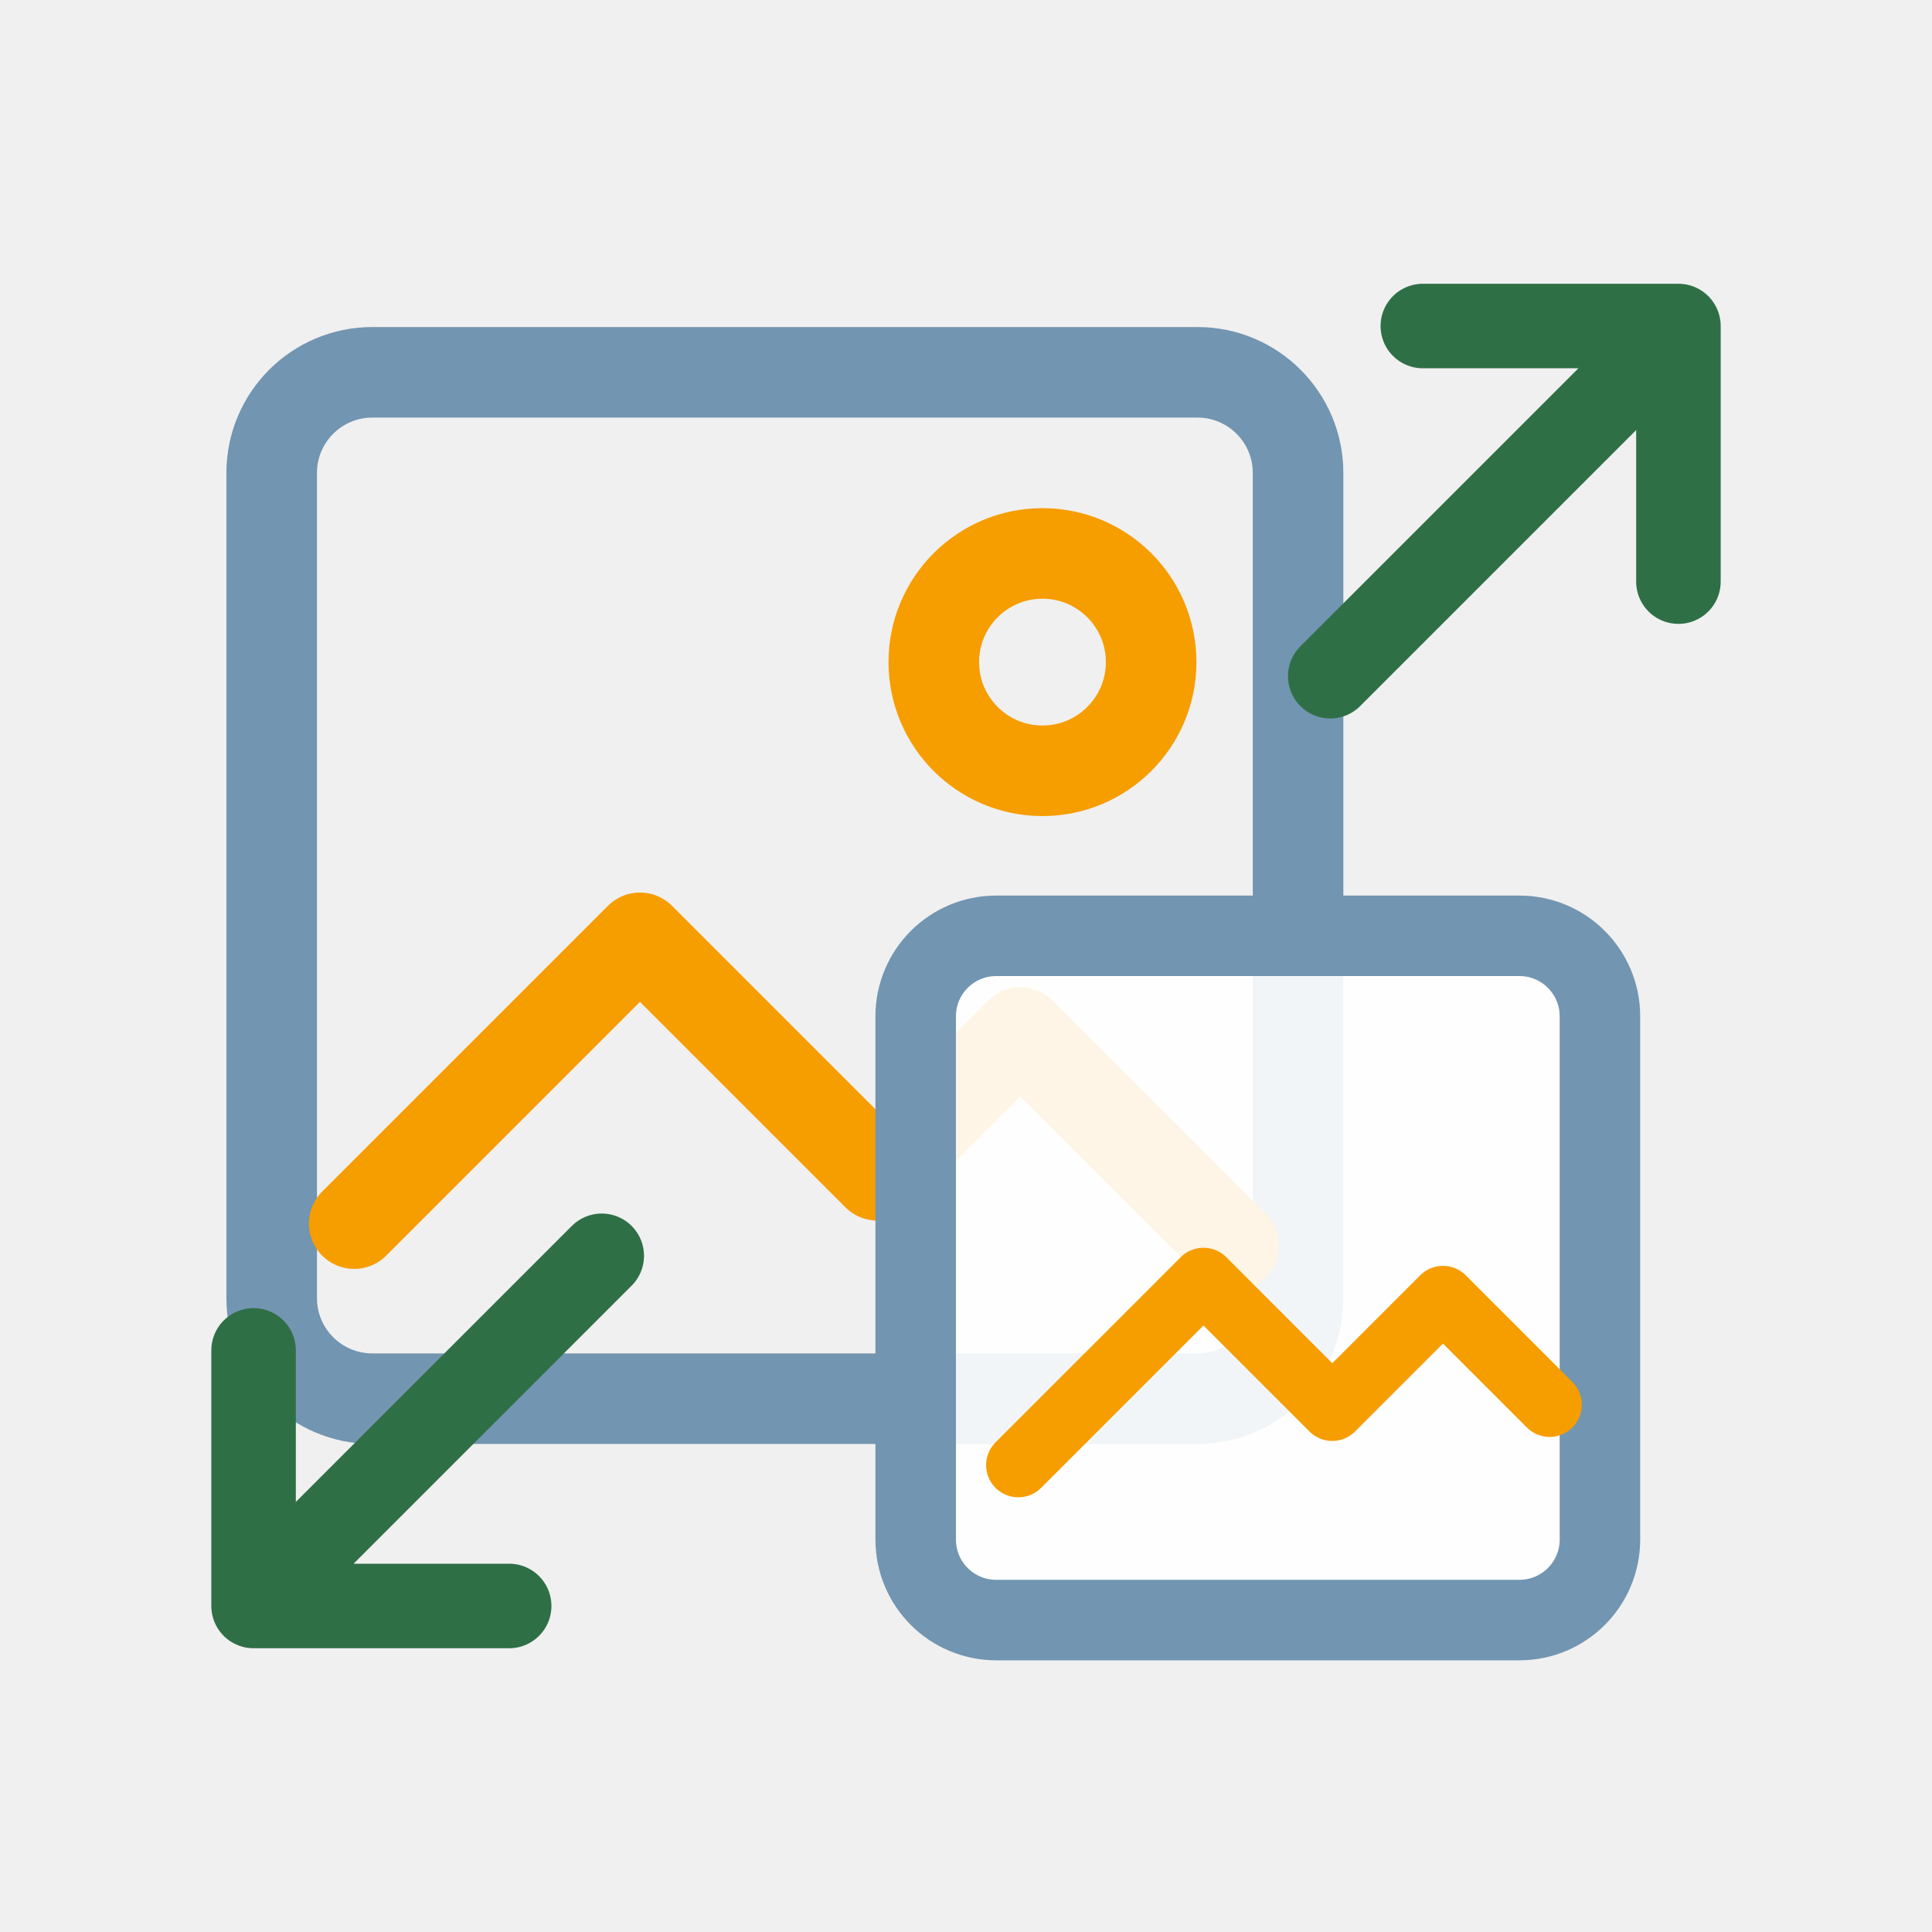
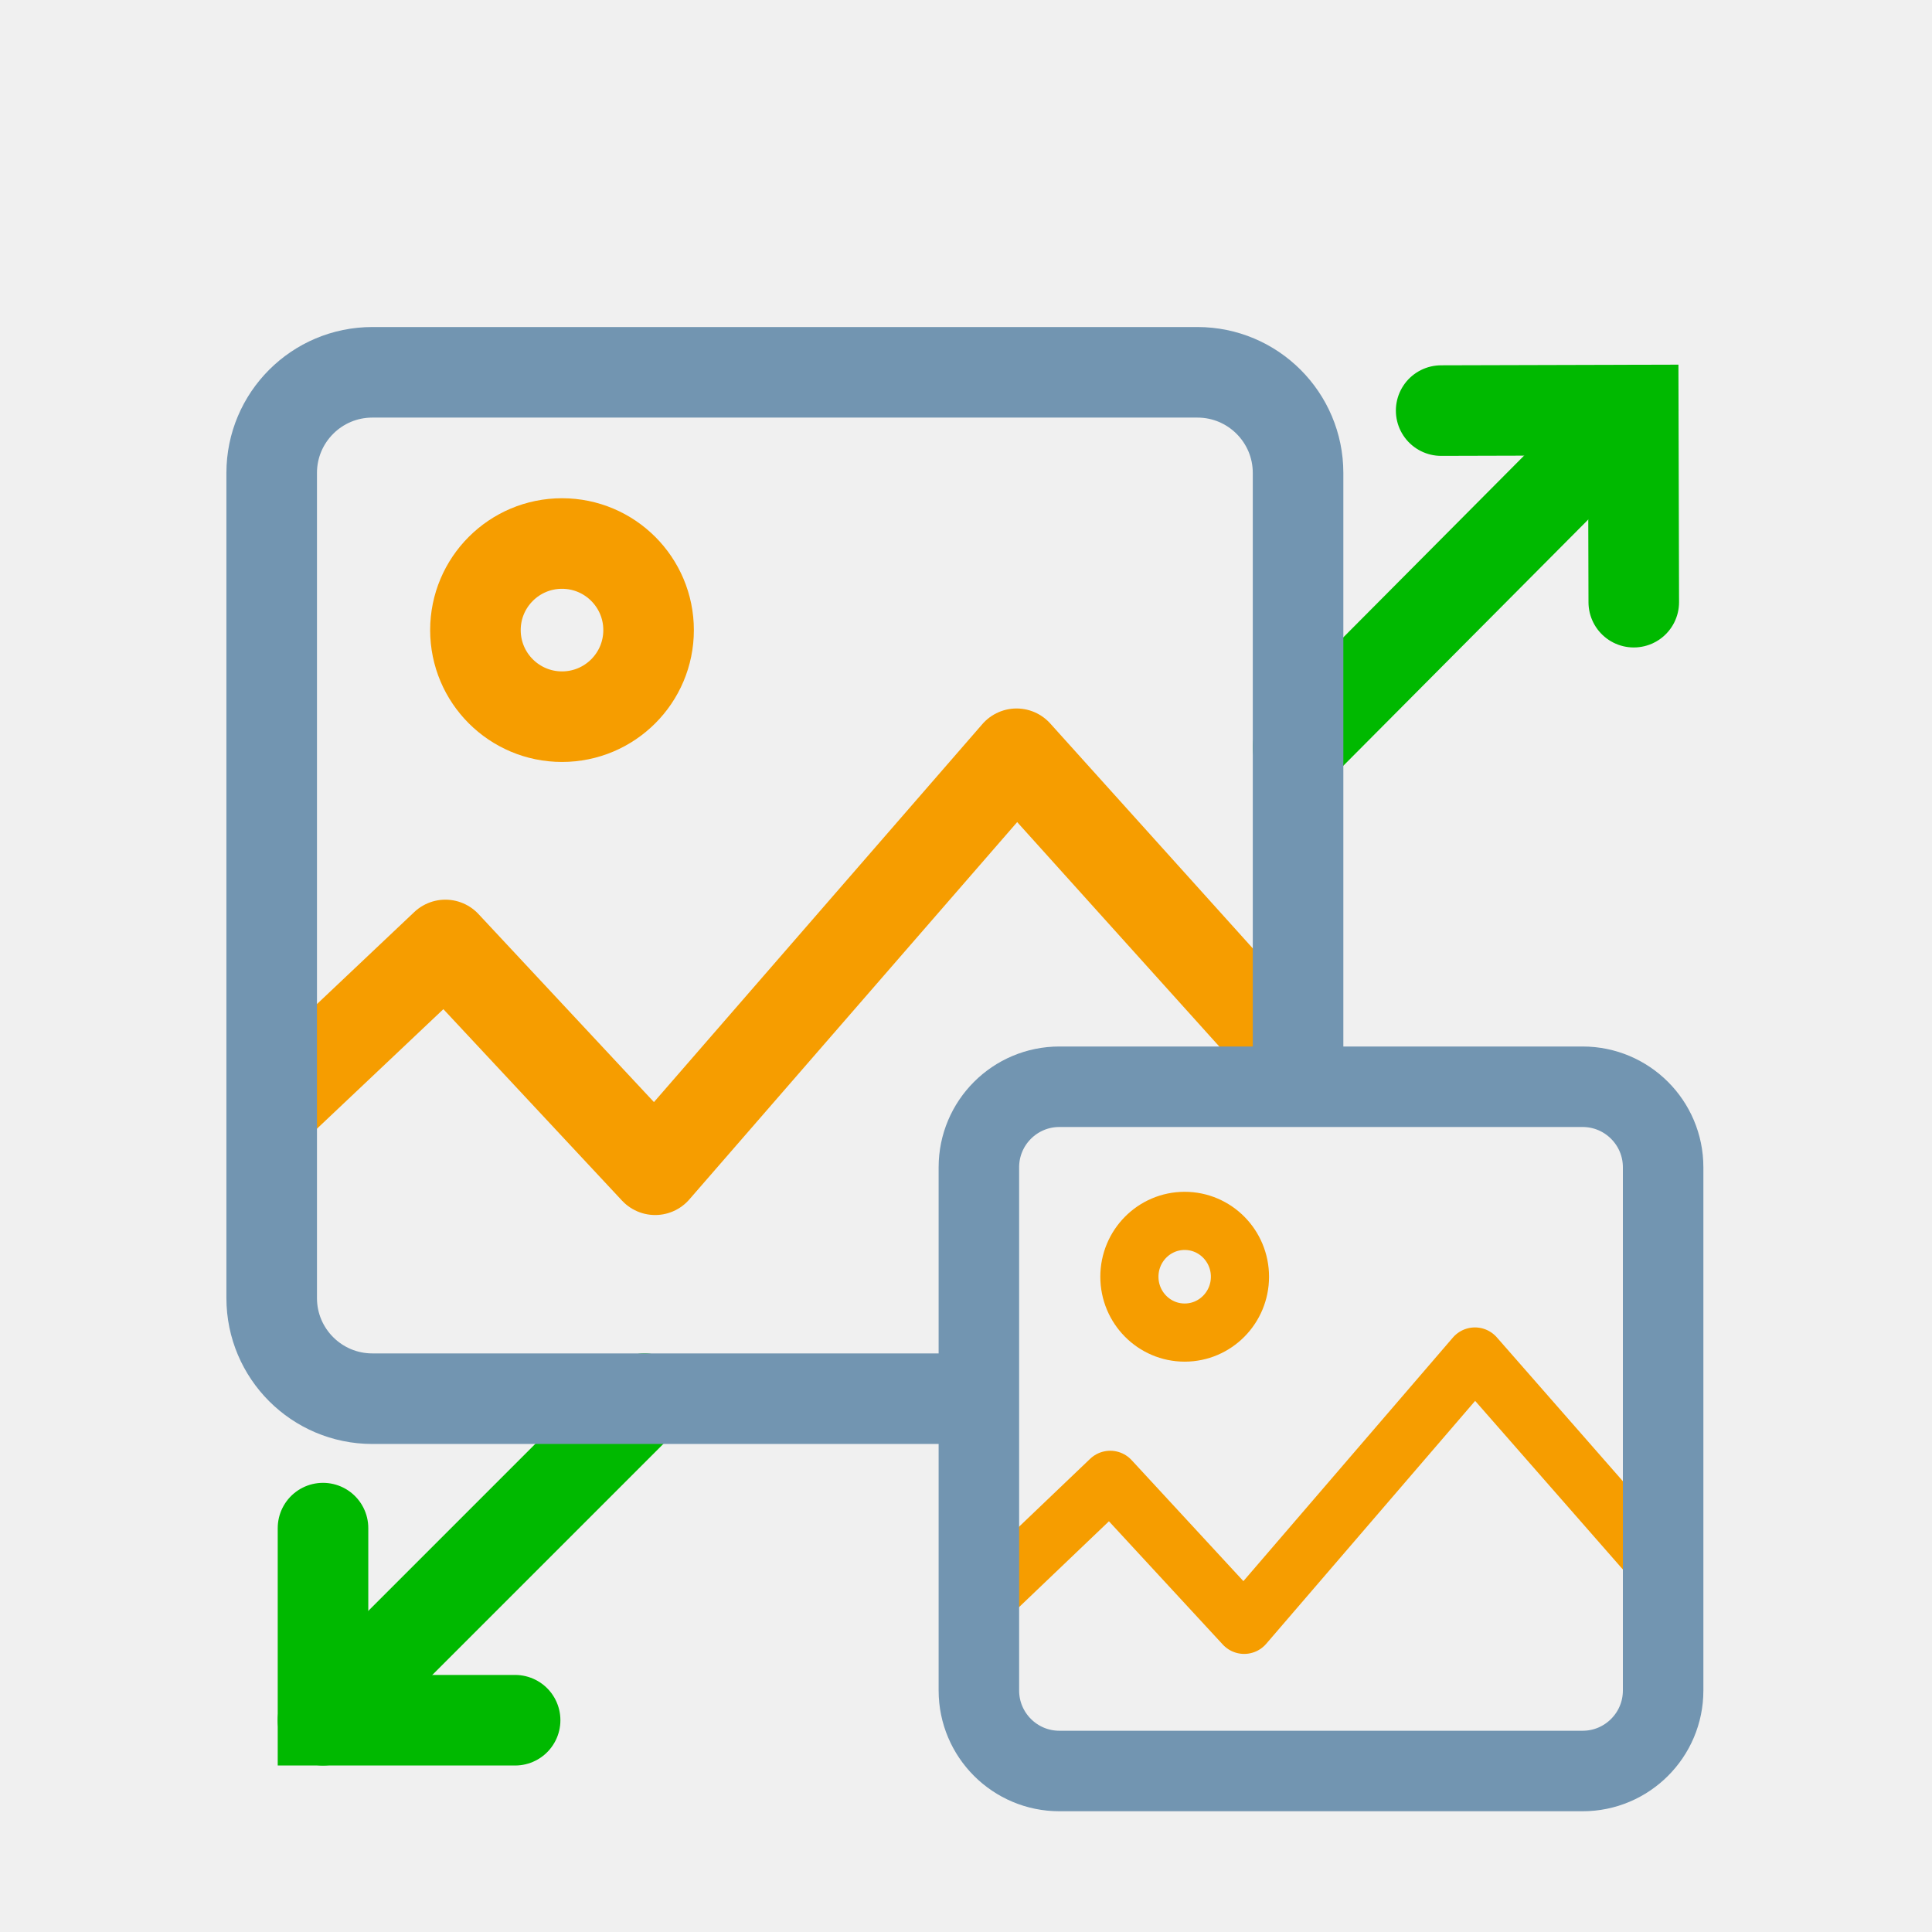
- <svg xmlns="http://www.w3.org/2000/svg" width="100%" height="100%" viewBox="0 0 96 96" version="1.1" xml:space="preserve" style="fill-rule:evenodd;clip-rule:evenodd;stroke-linejoin:round;stroke-miterlimit:10;">
-   <g id="Regenerate-Thumbnails">
-     <rect x="13.5" y="18.5" width="51" height="51" rx="5" style="fill:none;stroke:rgb(114,149,177);stroke-width:4.5px;" />
-     <path d="M17.6,60.8L31.8,46.6L43.6,58.4L50.7,51.3L61.3,61.9" style="fill:none;stroke:rgb(246,157,0);stroke-width:4.5px;stroke-linecap:round;stroke-linejoin:round;" />
-     <circle cx="51.8" cy="32.9" r="5.4" style="fill:none;stroke:rgb(246,157,0);stroke-width:4.5px;" />
-     <rect x="45.5" y="46.5" width="34" height="34" rx="4" style="fill:white;fill-opacity:0.9;stroke:rgb(114,149,177);stroke-width:4px;" />
-     <path d="M50.6,72.8L59.8,63.6L66.2,70L71.7,64.5L77,69.8" style="fill:none;stroke:rgb(246,157,0);stroke-width:3.2px;stroke-linecap:round;stroke-linejoin:round;" />
-     <path d="M70.7,16.2L83.4,16.2L83.4,28.9M83.1,16.6L66.1,33.6" style="fill:none;stroke:rgb(47,111,70);stroke-width:4.2px;stroke-linecap:round;stroke-linejoin:round;" />
-     <path d="M25.3,79.8L12.6,79.8L12.6,67.1M12.9,79.4L29.9,62.4" style="fill:none;stroke:rgb(47,111,70);stroke-width:4.2px;stroke-linecap:round;stroke-linejoin:round;" />
+ <svg xmlns="http://www.w3.org/2000/svg" width="100%" height="100%" viewBox="0 0 96 96" version="1.1" xml:space="preserve" style="fill-rule:evenodd;clip-rule:evenodd;stroke-linecap:round;stroke-miterlimit:10;">
+   <g id="CPanel-icons-v2">
+     </g>
+   <g id="_-Housekeeping-Icons">
+     <g id="Regenerate-Thumbnails">
+       <path d="M16.05,75.931L16.05,85.477L25.596,85.477" style="fill:none;stroke:rgb(0,185,0);stroke-width:4.5px;" />
+       <path d="M16.05,85.477C20.925,80.602 32.027,69.5 32.027,69.5" style="fill:none;stroke:rgb(0,185,0);stroke-width:4.5px;stroke-linejoin:round;" />
+       <path d="M81.181,29.922L81.156,20.376L71.61,20.402" style="fill:none;stroke:rgb(0,185,0);stroke-width:4.5px;" />
+       <path d="M81.156,20.376C76.149,25.41 64.5,37.12 64.5,37.12" style="fill:none;stroke:rgb(0,185,0);stroke-width:4.5px;stroke-linejoin:bevel;" />
+       <g>
+         <g>
+           <path d="M64.5,52.985L50.513,37.454L32.554,58.124L22.131,46.954L13.8,54.831" style="fill:none;stroke:rgb(246,157,0);stroke-width:4.5px;stroke-linecap:butt;stroke-linejoin:round;" />
+           <circle cx="27.926" cy="31.309" r="4.302" style="fill:none;stroke:rgb(246,157,0);stroke-width:4.5px;stroke-linecap:butt;stroke-linejoin:round;" />
+           <path d="M48,69.5L18.5,69.5C15.74,69.5 13.5,67.26 13.5,64.5L13.5,23.5C13.5,20.74 15.74,18.5 18.5,18.5L59.5,18.5C62.26,18.5 64.5,20.74 64.5,23.5L64.5,54" style="fill:none;stroke:rgb(114,149,177);stroke-width:4.5px;stroke-linecap:butt;stroke-linejoin:round;" />
+         </g>
+       </g>
+       <g>
+         <path d="M82.64,78.077L73.289,67.404L61.822,80.737L55.167,73.532L48.64,79.766" style="fill:none;stroke:rgb(246,157,0);stroke-width:2.89px;stroke-linecap:butt;stroke-linejoin:round;" />
+         <ellipse cx="58.866" cy="63.44" rx="2.747" ry="2.775" style="fill:none;stroke:rgb(246,157,0);stroke-width:2.89px;stroke-linecap:butt;stroke-linejoin:round;" />
+         <path d="M82.64,58L82.64,84C82.64,86.208 80.847,88 78.64,88L52.64,88C50.432,88 48.64,86.208 48.64,84L48.64,58C48.64,55.792 50.432,54 52.64,54L78.64,54C80.847,54 82.64,55.792 82.64,58Z" style="fill:none;stroke:rgb(114,149,177);stroke-width:4px;stroke-linecap:butt;stroke-linejoin:round;" />
+       </g>
+     </g>
  </g>
</svg>
